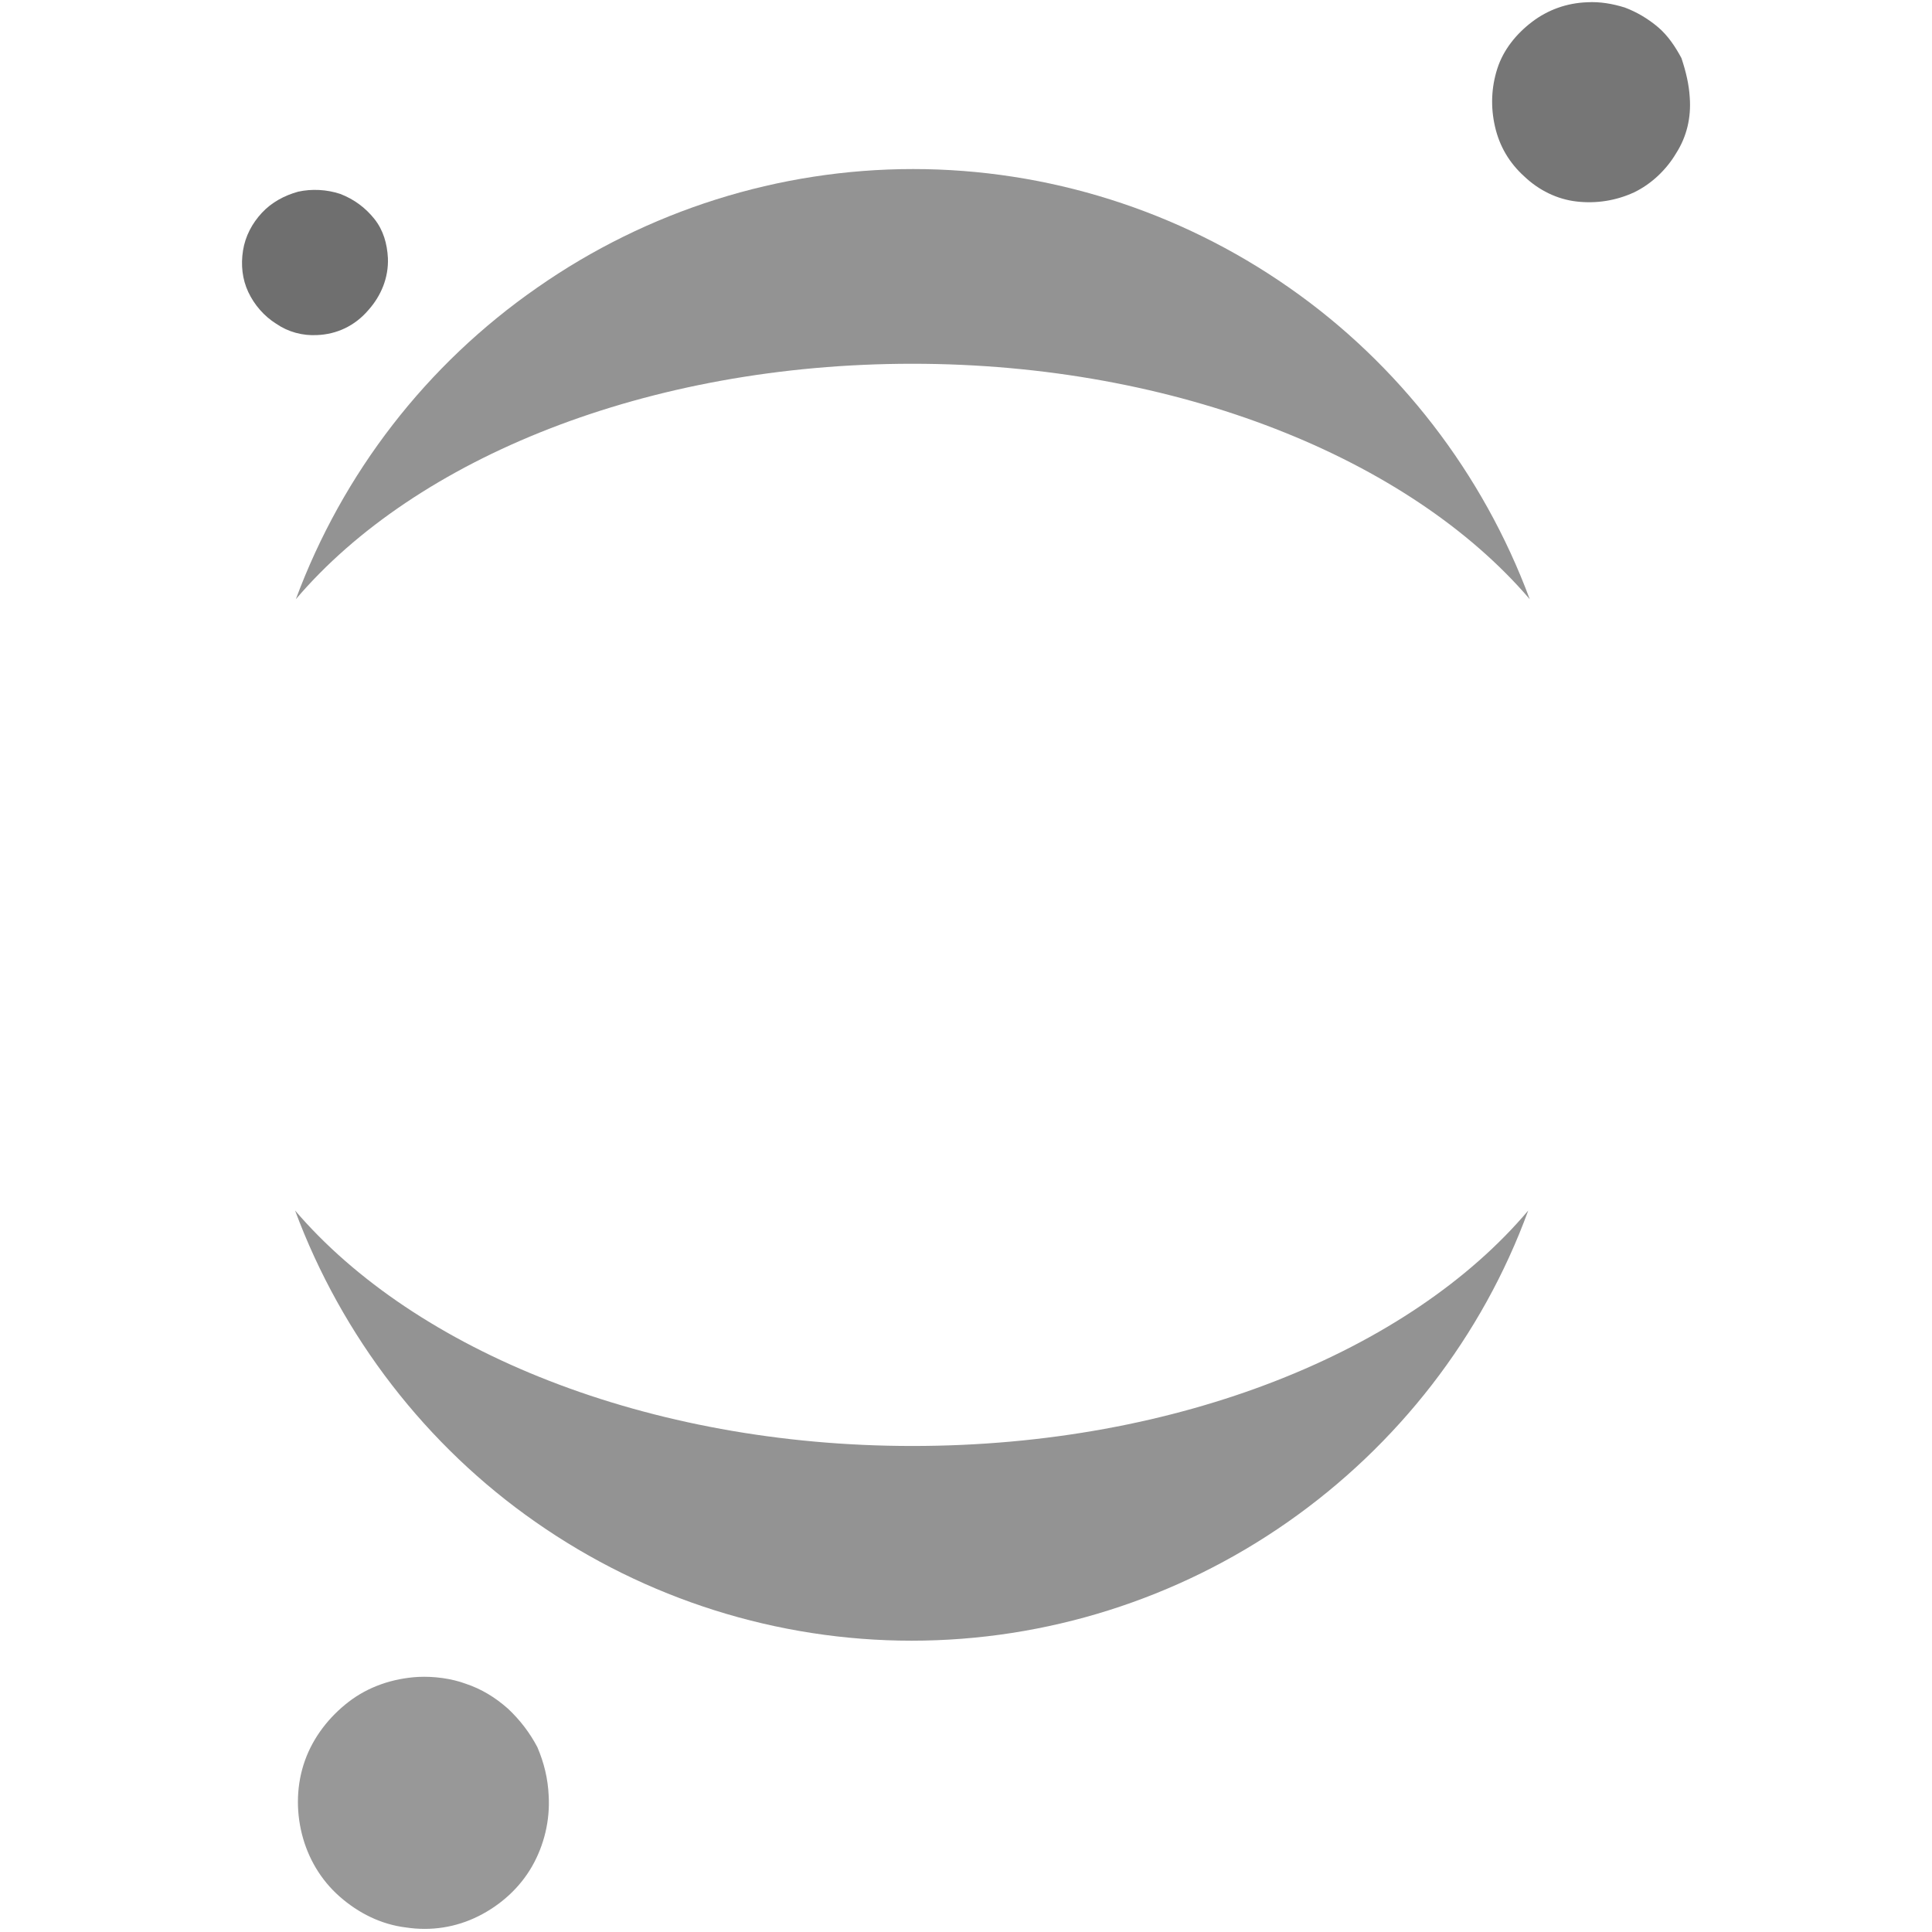
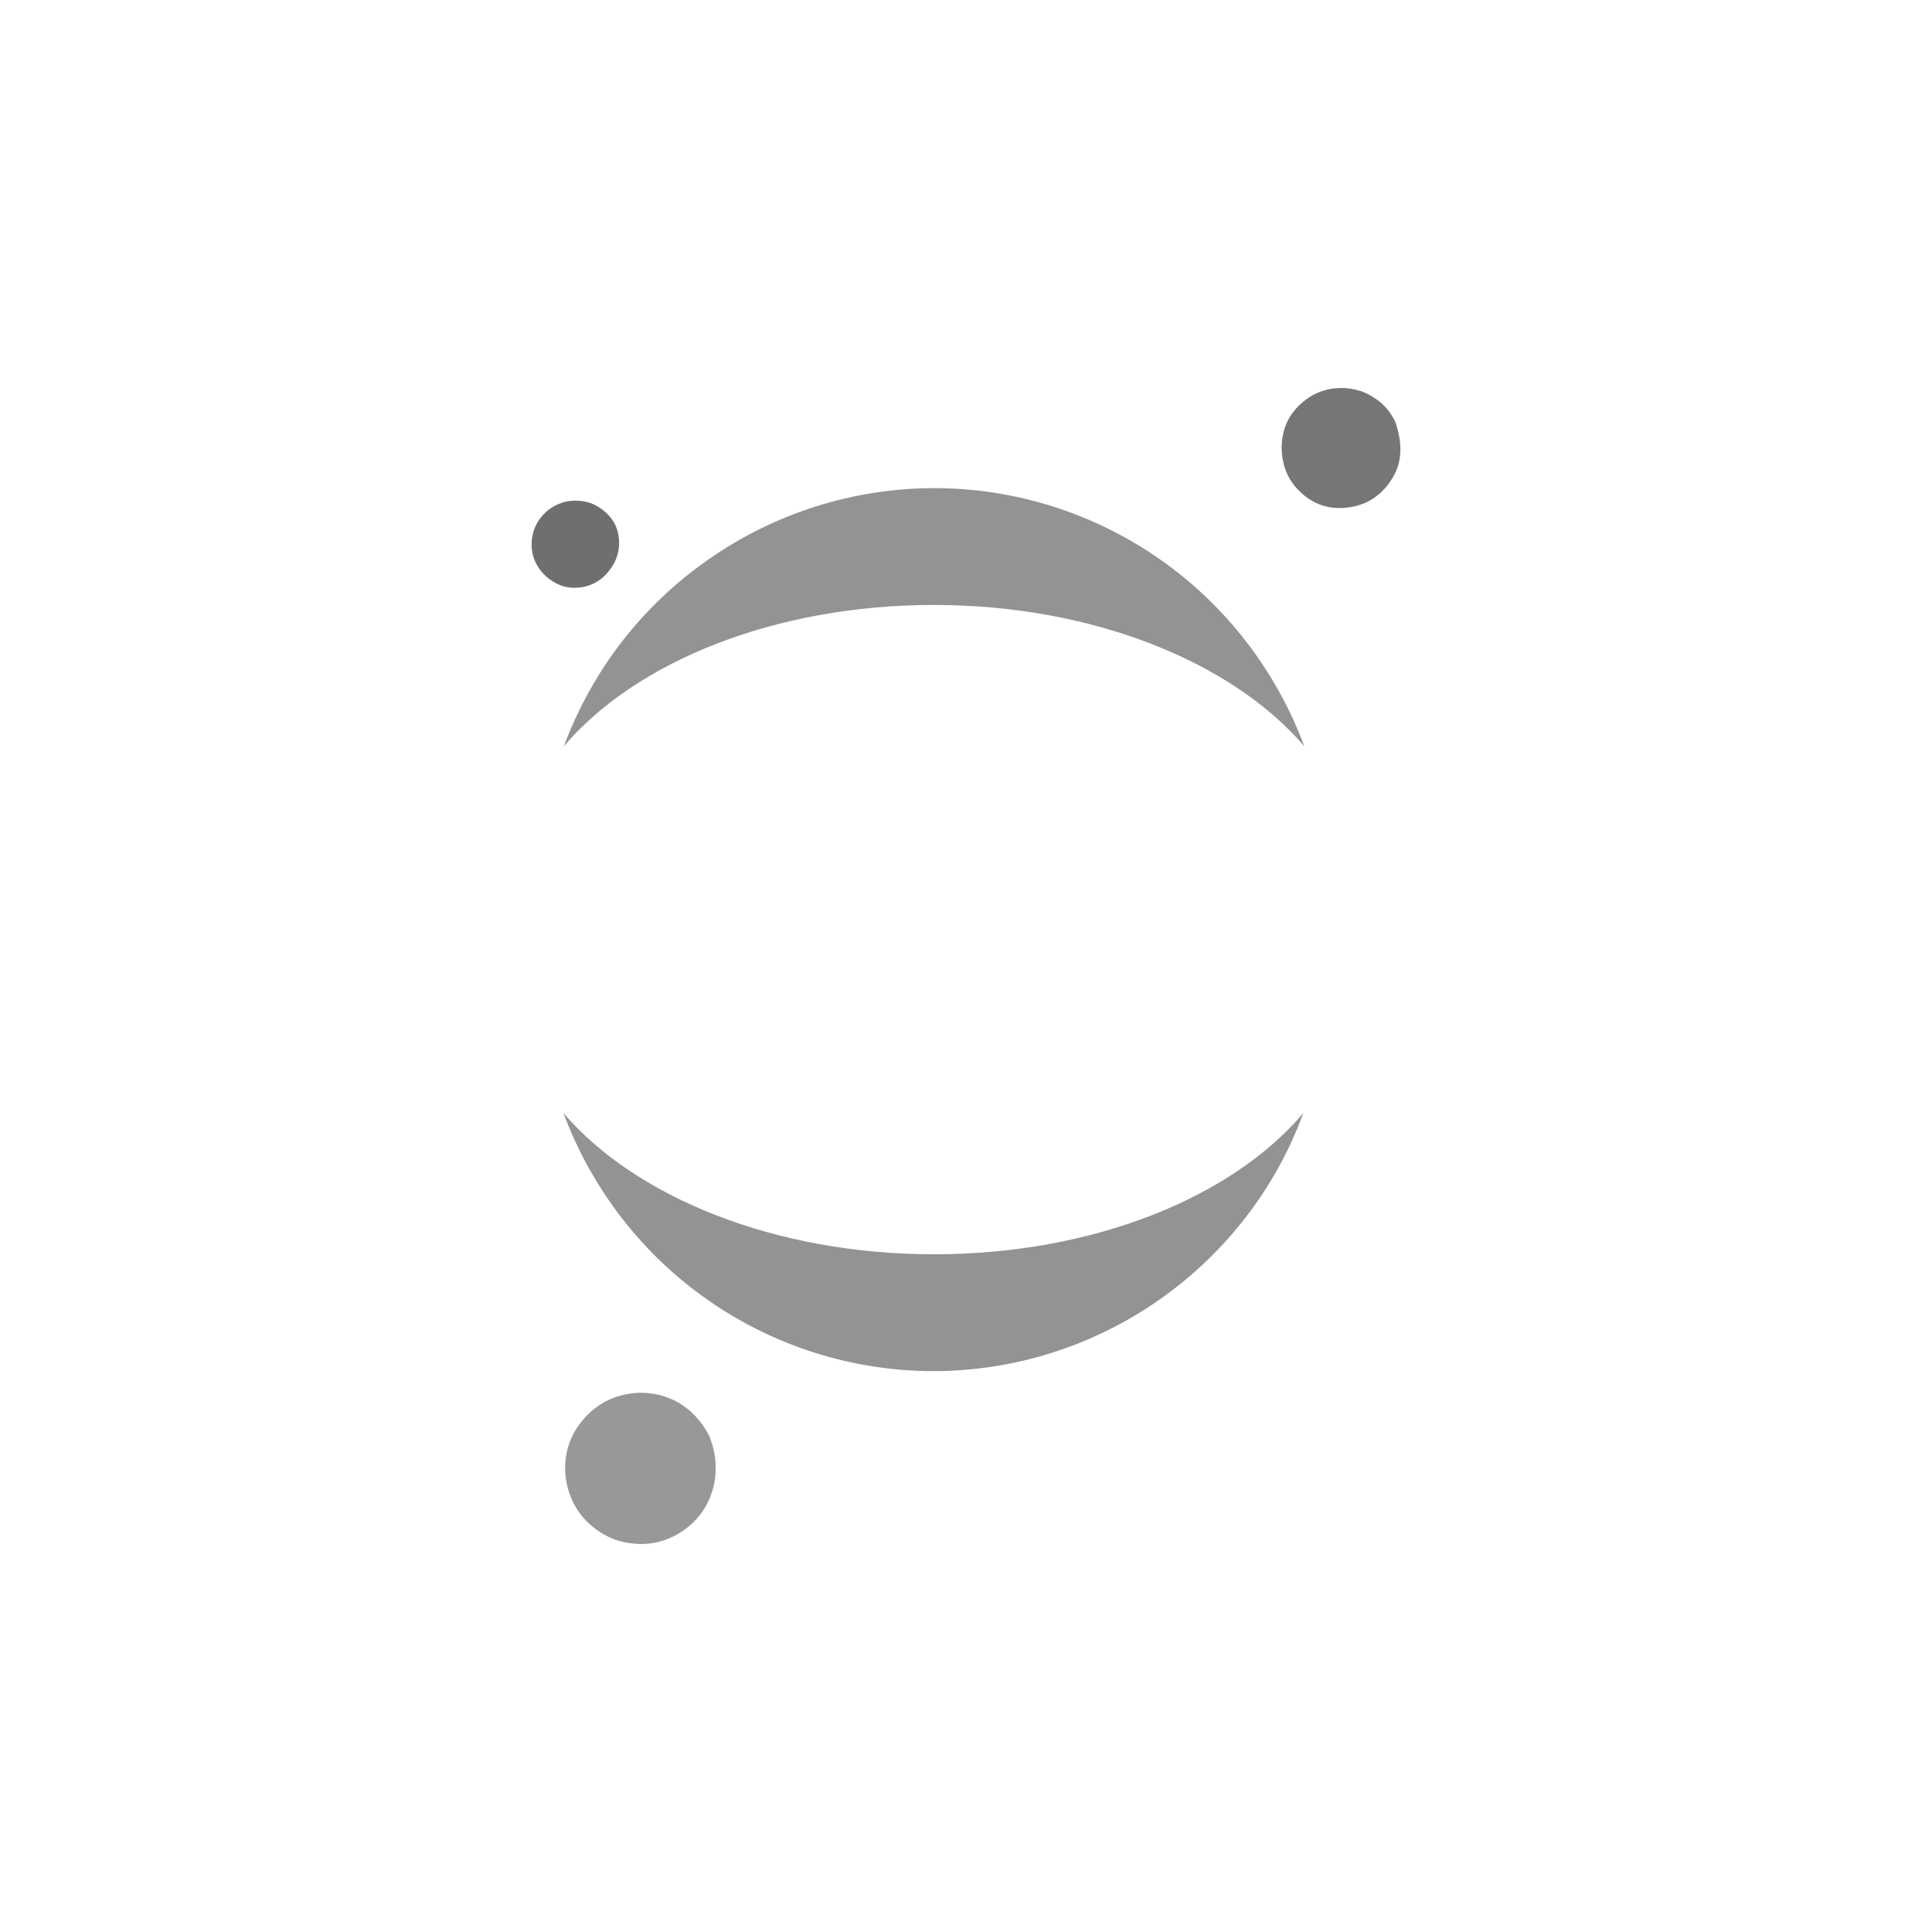
- <svg xmlns="http://www.w3.org/2000/svg" version="1.1" id="Layer_1" x="0px" y="0px" viewBox="0 0 256 256" style="enable-background:new 0 0 256 256;" xml:space="preserve">
-   <style type="text/css">
- 	.st0{fill:#6F6F6F;}
- 	.st1{fill:#939393;}
- 	.st2{fill:#767676;}
- 	.st3{fill:#989898;}
- </style>
-   <path id="path11_fill_1_" class="st0" d="M42,44.4c-1.9,0.1-3.8-0.4-5.4-1.5c-1.6-1-2.9-2.5-3.7-4.2s-1-3.6-0.7-5.5  c0.3-1.9,1.2-3.6,2.5-5s3-2.3,4.8-2.8c1.8-0.4,3.8-0.3,5.6,0.3c1.8,0.7,3.3,1.8,4.5,3.3s1.7,3.3,1.8,5.2c0.1,2.6-0.9,5-2.6,6.9  C47,43.2,44.6,44.3,42,44.4z" />
-   <path id="path9_fill_1_" class="st1" d="M120.9,48.2c35.1,0,65.9,12.6,81.8,31.2c-6.2-16.7-17.4-31.2-31.9-41.3  c-14.6-10.2-32-15.7-49.8-15.7s-35.2,5.5-49.8,15.7c-14.7,10.2-25.8,24.6-32,41.3C55.1,60.7,85.8,48.2,120.9,48.2z" />
-   <path id="path8_fill" class="st1" d="M120.9,191.6c-35.1,0-65.9-12.6-81.8-31.2c6.2,16.7,17.4,31.2,31.9,41.3  c14.6,10.2,32,15.7,49.8,15.7s35.2-5.5,49.8-15.7s25.8-24.6,31.9-41.3C186.8,179,156.2,191.6,120.9,191.6z" />
-   <path id="path7_fill" class="st2" d="M223.9,12.9c0.2,2.7-0.4,5.2-1.8,7.4c-1.3,2.2-3.3,4.1-5.6,5.2c-2.4,1.1-5,1.5-7.6,1.2  s-5-1.5-6.9-3.3c-2-1.8-3.3-4-3.9-6.6c-0.6-2.6-0.5-5.2,0.3-7.7s2.5-4.6,4.6-6.2s4.6-2.5,7.3-2.6c1.7-0.1,3.4,0.2,5,0.7  c1.6,0.6,3.1,1.5,4.4,2.6c1.3,1.1,2.3,2.6,3.1,4.1C223.4,9.5,223.8,11.2,223.9,12.9L223.9,12.9z" />
-   <path id="path10_fill_1_" class="st3" d="M72.7,237.9c0.2,3.3-0.6,6.6-2.2,9.4c-1.6,2.8-4.1,5.1-7.1,6.6s-6.3,2-9.6,1.5  c-3.3-0.4-6.3-1.9-8.8-4.1c-2.5-2.2-4.2-5.1-5-8.3s-0.7-6.6,0.4-9.7s3.2-5.8,5.8-7.8s5.8-3.1,9.2-3.3c2.1-0.1,4.4,0.2,6.3,0.9  c2.1,0.7,3.9,1.8,5.6,3.3c1.6,1.5,2.9,3.2,3.9,5.1C72.1,233.6,72.6,235.7,72.7,237.9L72.7,237.9z" />
+ <svg xmlns="http://www.w3.org/2000/svg" version="1.1" width="256px" height="256px" viewBox="0,0,256,256">
+   <g transform="translate(51.2,51.2) scale(0.6,0.6)">
+     <g fill="none" fill-rule="nonzero" stroke="none" stroke-width="1" stroke-linecap="butt" stroke-linejoin="miter" stroke-miterlimit="10" stroke-dasharray="" stroke-dashoffset="0" font-family="none" font-weight="none" font-size="none" text-anchor="none" style="mix-blend-mode: normal">
+       <g transform="translate(-0.00254,0.06583)">
+         <path d="M42,44.4c-1.9,0.1 -3.8,-0.4 -5.4,-1.5c-1.6,-1 -2.9,-2.5 -3.7,-4.2c-0.8,-1.7 -1,-3.6 -0.7,-5.5c0.3,-1.9 1.2,-3.6 2.5,-5c1.3,-1.4 3,-2.3 4.8,-2.8c1.8,-0.4 3.8,-0.3 5.6,0.3c1.8,0.7 3.3,1.8 4.5,3.3c1.2,1.5 1.7,3.3 1.8,5.2c0.1,2.6 -0.9,5 -2.6,6.9c-1.8,2.1 -4.2,3.2 -6.8,3.3z" id="path11_fill_1_" fill="#6f6f6f" />
+         <path d="M120.9,48.2c35.1,0 65.9,12.6 81.8,31.2c-6.2,-16.7 -17.4,-31.2 -31.9,-41.3c-14.6,-10.2 -32,-15.7 -49.8,-15.7c-17.8,0 -35.2,5.5 -49.8,15.7c-14.7,10.2 -25.8,24.6 -32,41.3c15.9,-18.7 46.6,-31.2 81.7,-31.2z" id="path9_fill_1_" fill="#939393" />
+         <path d="M120.9,191.6c-35.1,0 -65.9,-12.6 -81.8,-31.2c6.2,16.7 17.4,31.2 31.9,41.3c14.6,10.2 32,15.7 49.8,15.7c17.8,0 35.2,-5.5 49.8,-15.7c14.6,-10.2 25.8,-24.6 31.9,-41.3c-15.7,18.6 -46.3,31.2 -81.6,31.2z" id="path8_fill" fill="#939393" />
+         <path d="M223.9,12.9c0.2,2.7 -0.4,5.2 -1.8,7.4c-1.3,2.2 -3.3,4.1 -5.6,5.2c-2.4,1.1 -5,1.5 -7.6,1.2c-2.6,-0.3 -5,-1.5 -6.9,-3.3c-2,-1.8 -3.3,-4 -3.9,-6.6c-0.6,-2.6 -0.5,-5.2 0.3,-7.7c0.8,-2.5 2.5,-4.6 4.6,-6.2c2.1,-1.6 4.6,-2.5 7.3,-2.6c1.7,-0.1 3.4,0.2 5,0.7c1.6,0.6 3.1,1.5 4.4,2.6c1.3,1.1 2.3,2.6 3.1,4.1c0.6,1.8 1,3.5 1.1,5.2z" id="path7_fill" fill="#767676" />
+         <path d="M72.7,237.9c0.2,3.3 -0.6,6.6 -2.2,9.4c-1.6,2.8 -4.1,5.1 -7.1,6.6c-3,1.5 -6.3,2 -9.6,1.5c-3.3,-0.4 -6.3,-1.9 -8.8,-4.1c-2.5,-2.2 -4.2,-5.1 -5,-8.3c-0.8,-3.2 -0.7,-6.6 0.4,-9.7c1.1,-3.1 3.2,-5.8 5.8,-7.8c2.6,-2 5.8,-3.1 9.2,-3.3c2.1,-0.1 4.4,0.2 6.3,0.9c2.1,0.7 3.9,1.8 5.6,3.3c1.6,1.5 2.9,3.2 3.9,5.1c0.9,2.1 1.4,4.2 1.5,6.4z" id="path10_fill_1_" fill="#989898" />
+       </g>
+     </g>
+   </g>
</svg>
